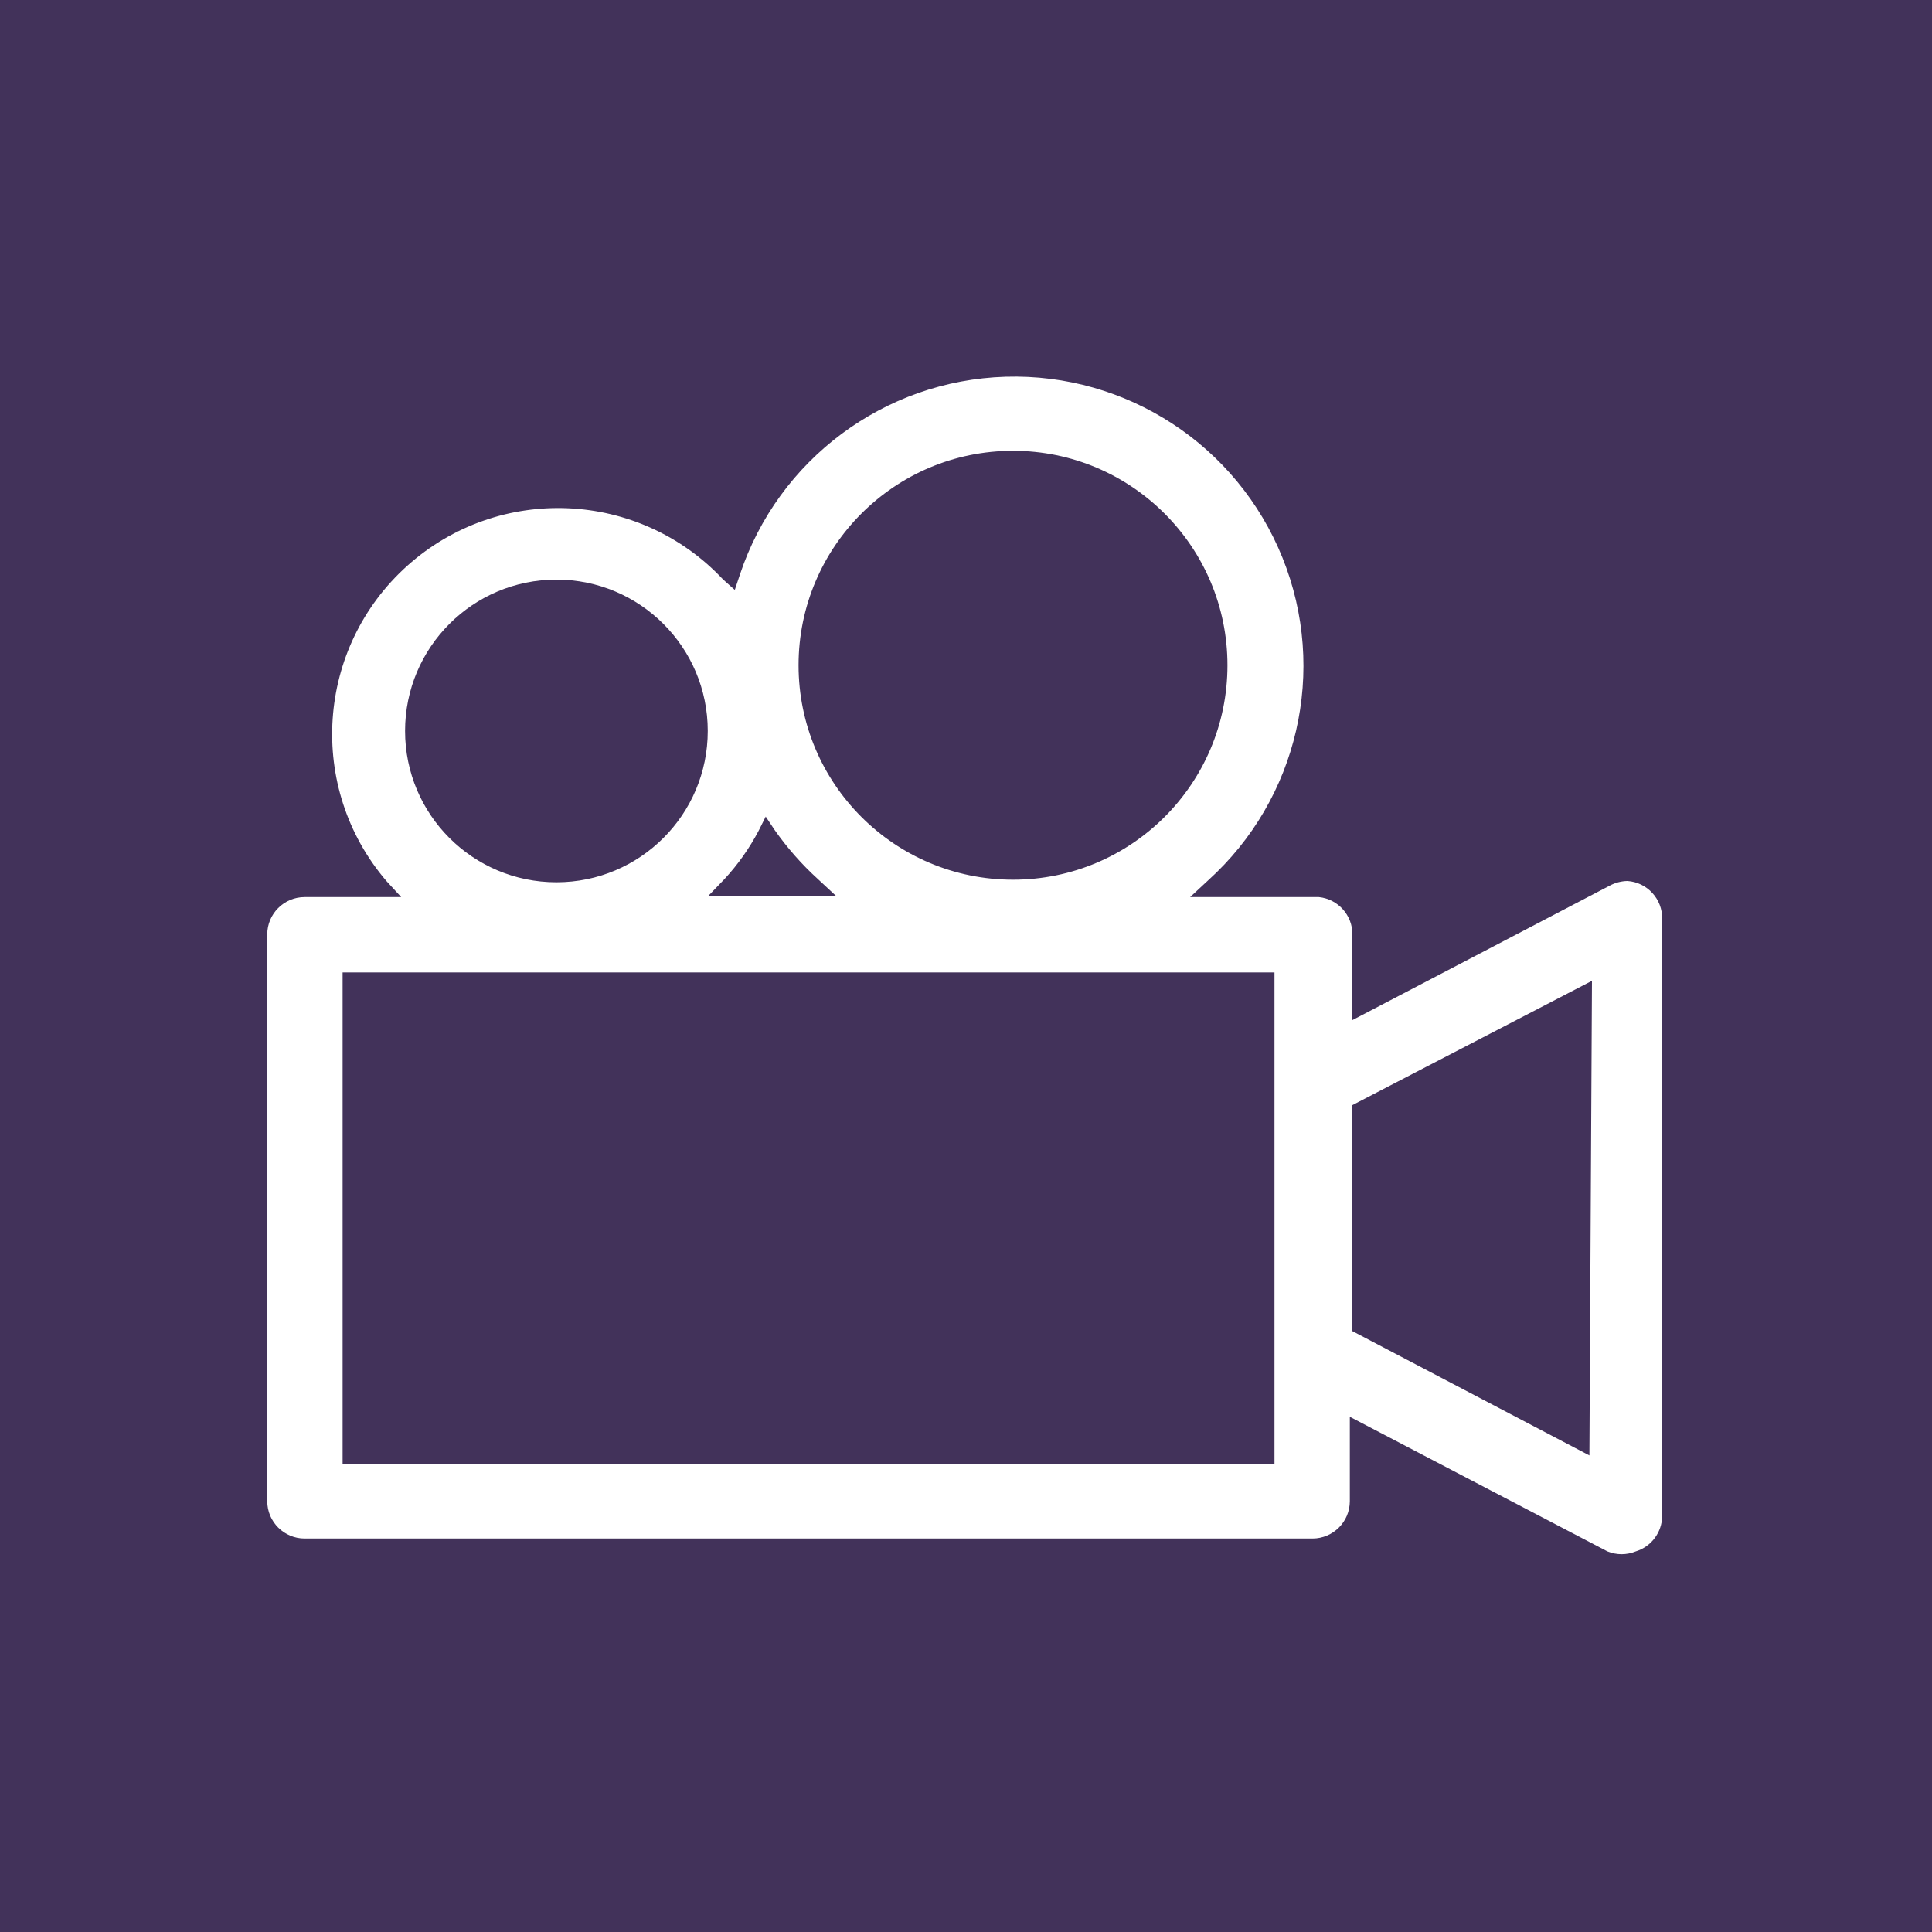
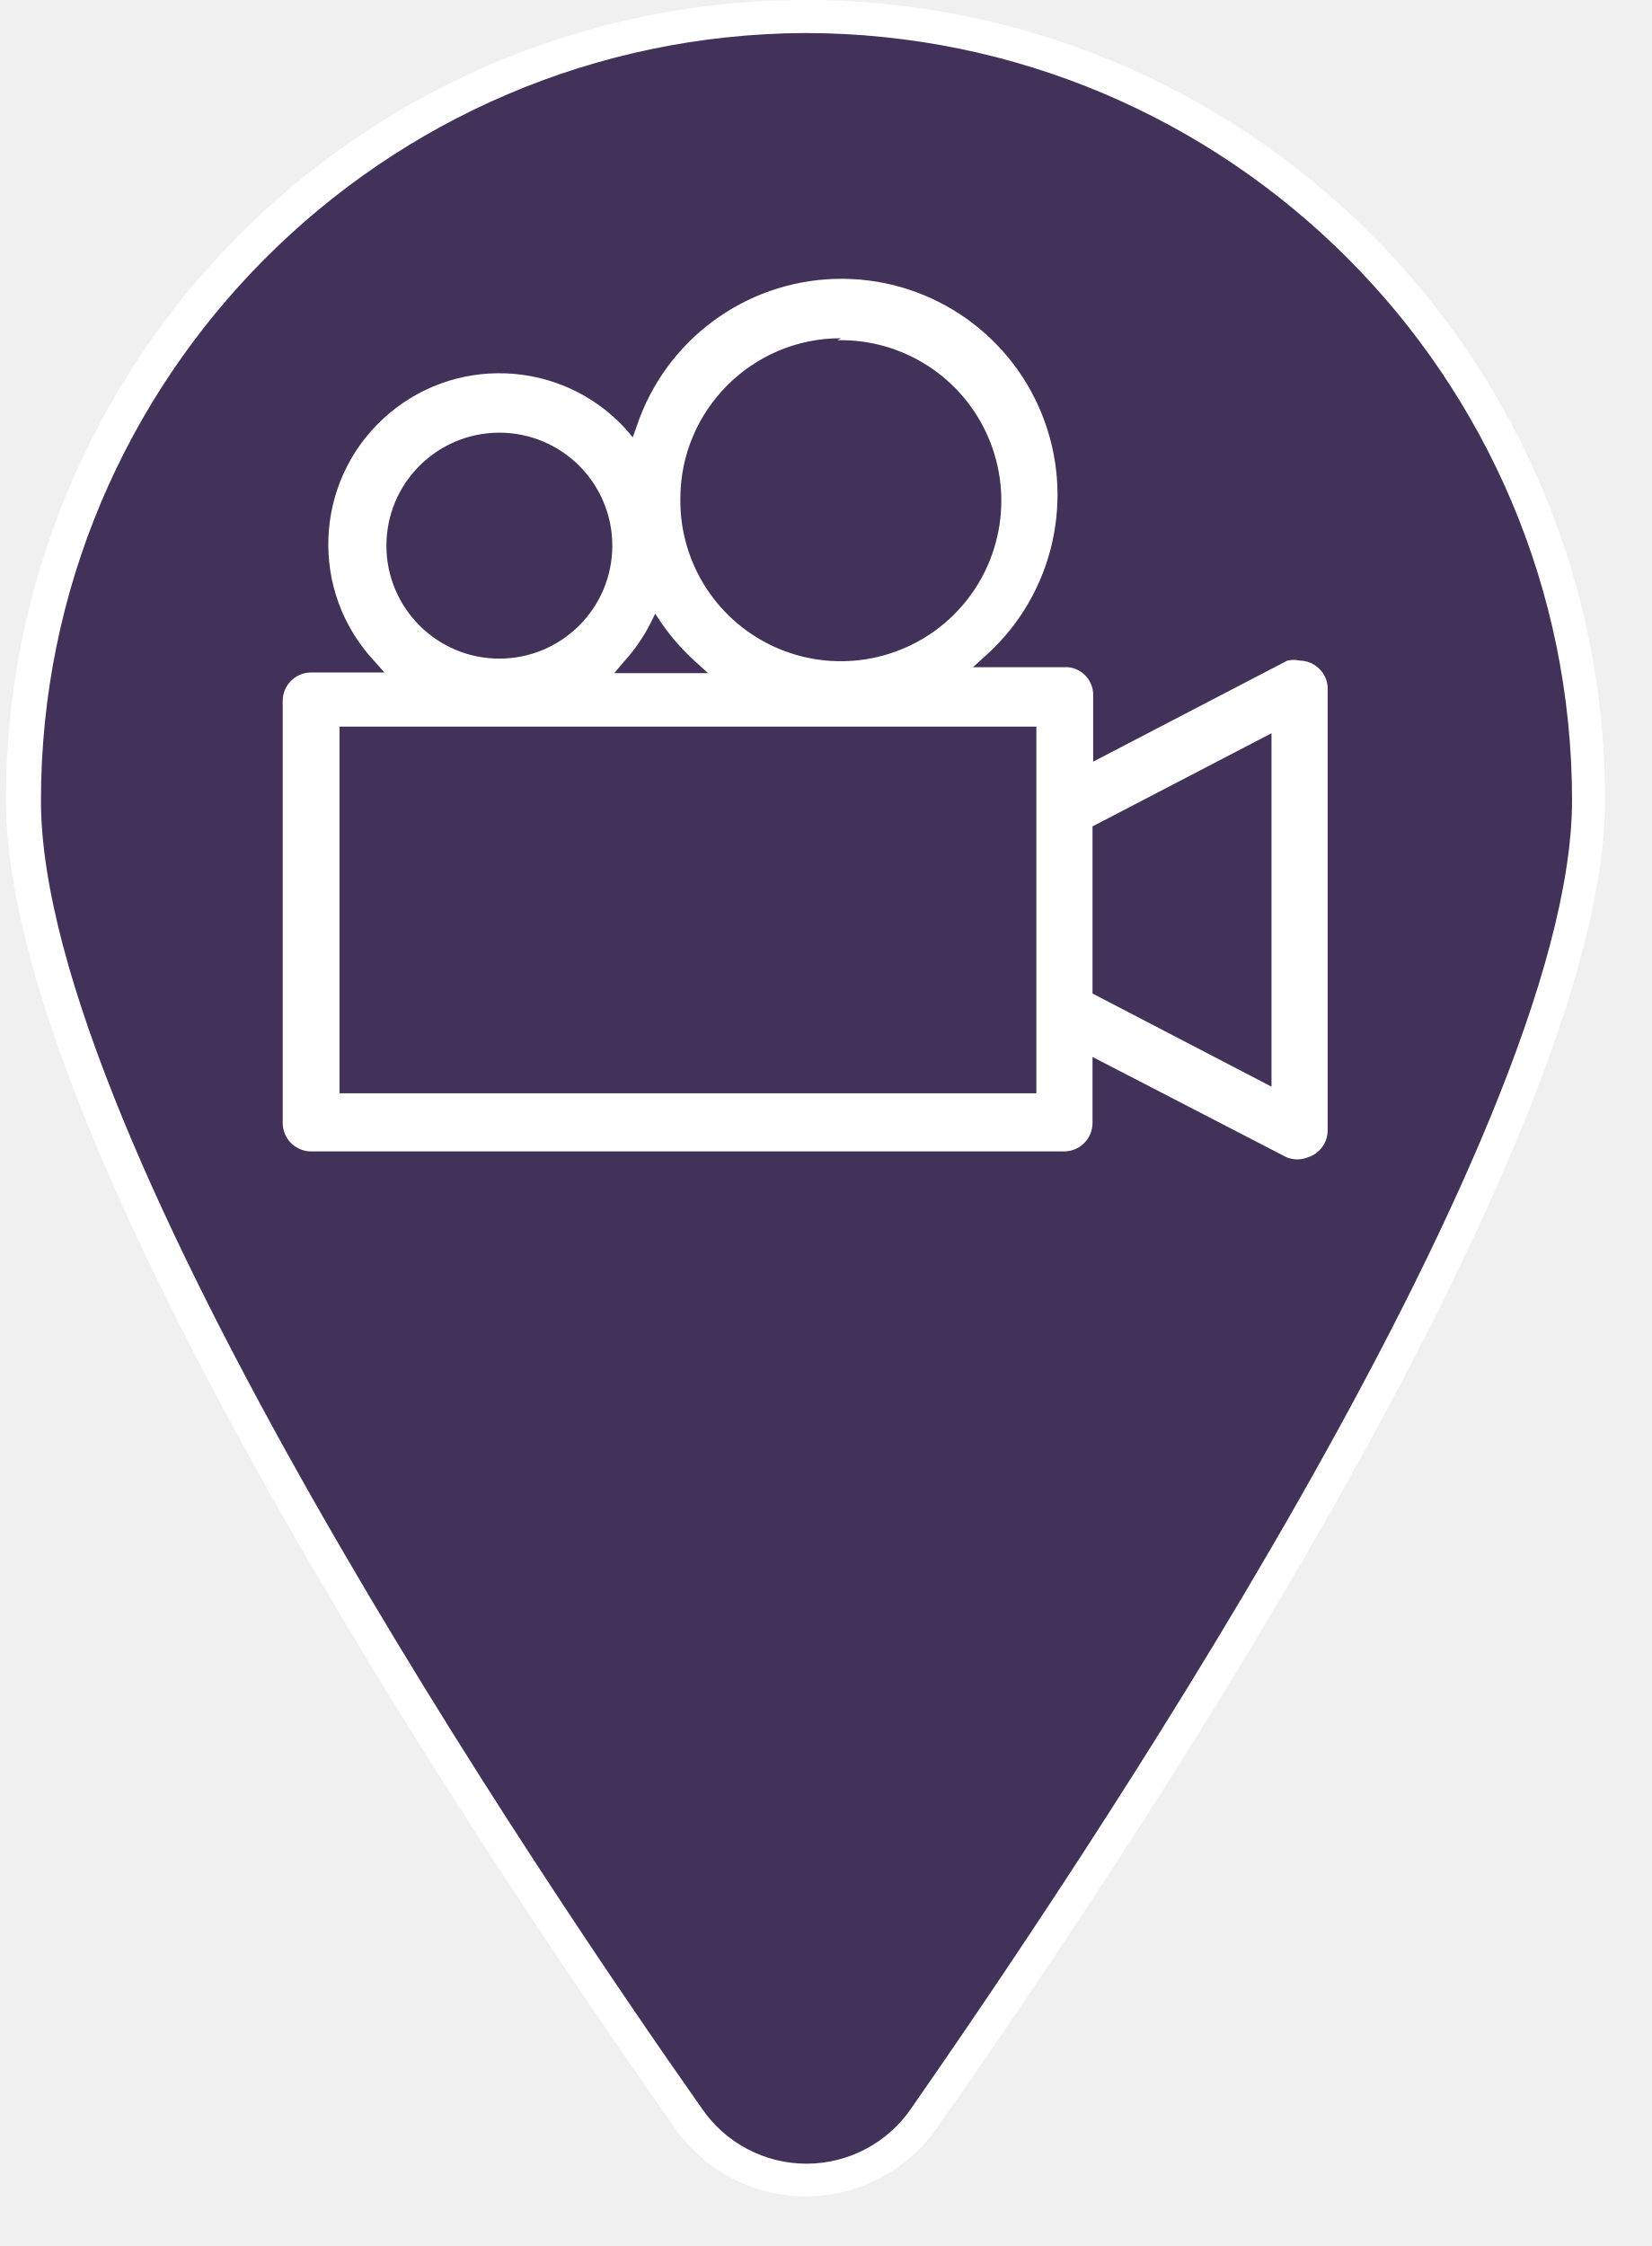
- <svg xmlns="http://www.w3.org/2000/svg" width="30px" height="30px" viewBox="0 0 30 30" version="1.1">
+ <svg xmlns="http://www.w3.org/2000/svg" width="25px" height="34px" viewBox="0 0 25 34" version="1.1">
  <defs />
  <g id="FRONTEND" stroke="none" stroke-width="1" fill="none" fill-rule="evenodd">
-     <g id="ICONOS" transform="translate(-460, -127)" fill-rule="nonzero">
-       <g id="Categorías" transform="translate(64, 50)">
-         <g id="cine" transform="translate(396, 77)">
-           <g id="Capa_2" fill="#42325A">
-             <rect id="Rectangle-path" x="0" y="0" width="30" height="30" />
+     <g id="ICONOS" transform="translate(-656, -281)" fill-rule="nonzero">
+       <g id="PINS" transform="translate(64, 207)">
+         <g id="cine" transform="translate(592, 74)">
+           <g id="Capa_2">
+             <path d="M12.19,33 C11.462,32.993 10.788,32.616 10.4,32 C8,28.69 0.34,17.34 0.34,12.11 C0.34,5.56 5.65,0.25 12.2,0.25 C18.75,0.25 24.06,5.56 24.06,12.11 C24.06,17.34 16.36,28.69 14,32.04 C13.599,32.647 12.917,33.008 12.19,33 Z" id="Shape" fill="#42325A" />
+             <path d="M12.19,0.5 C18.6,0.506 23.794,5.7 23.8,12.11 C23.8,17.27 16.13,28.56 13.8,31.91 C13.443,32.438 12.847,32.754 12.21,32.754 C11.573,32.754 10.977,32.438 10.62,31.91 C8.27,28.57 0.62,17.28 0.62,12.12 C0.62,5.722 5.792,0.528 12.19,0.5 Z M12.19,-2.49800181e-15 C8.979,-1.09652805e-06 5.9,1.276 3.63,3.548 C1.361,5.819 0.087,8.899 0.09,12.11 C0.09,17.11 6.74,27.27 10.2,32.19 C10.651,32.852 11.399,33.248 12.2,33.248 C13.001,33.248 13.749,32.852 14.2,32.19 C17.66,27.27 24.3,17.07 24.3,12.11 C24.303,8.897 23.028,5.816 20.756,3.544 C18.484,1.272 15.403,-0.003 12.19,0 Z" id="Shape" fill="#FFFFFF" />
          </g>
-           <g id="Capa_1" transform="translate(4, 5)" fill="#FFFFFF">
-             <path d="M21.27,8.68 C21.176,8.682 21.083,8.706 21,8.75 L17,10.84 L17,9.51 C17.002,9.212 16.777,8.961 16.48,8.93 L14.48,8.93 L14.76,8.67 C16.157,7.408 16.618,5.408 15.915,3.662 C15.212,1.915 13.494,0.793 11.613,0.85 C9.731,0.908 8.085,2.134 7.49,3.92 L7.41,4.16 L7.23,4 C5.926,2.607 3.749,2.511 2.327,3.783 C0.906,5.055 0.76,7.23 2,8.68 L2.23,8.93 L0.73,8.93 C0.41,8.93 0.15,9.19 0.15,9.51 L0.15,18.31 C0.15,18.63 0.41,18.89 0.73,18.89 L16.38,18.89 C16.7,18.89 16.96,18.63 16.96,18.31 L16.96,17 L20.96,19.09 C21.101,19.148 21.259,19.148 21.4,19.09 C21.642,19.016 21.808,18.793 21.81,18.54 L21.81,9.27 C21.816,8.961 21.579,8.701 21.27,8.68 Z M11.73,2 C13.569,2 15.06,3.491 15.06,5.33 C15.06,7.169 13.569,8.66 11.73,8.66 C9.891,8.66 8.4,7.169 8.4,5.33 C8.4,3.491 9.891,2 11.73,2 Z M7.25,8.65 C7.459,8.424 7.637,8.172 7.78,7.9 L7.89,7.68 L8.03,7.89 C8.225,8.167 8.449,8.422 8.7,8.65 L8.98,8.91 L7,8.91 L7.25,8.65 Z M4.64,4 C5.938,4 6.99,5.052 6.99,6.35 C6.99,7.648 5.938,8.7 4.64,8.7 C3.342,8.7 2.29,7.648 2.29,6.35 C2.29,5.052 3.342,4 4.64,4 Z M15.79,17.73 L1.32,17.73 L1.32,10.1 L15.79,10.1 L15.79,17.73 Z M20.68,17.6 L17,15.67 L17,12.16 L20.72,10.23 L20.68,17.6 Z" id="Shape" />
+           <g id="Capa_1" transform="translate(4, 4)" fill="#FFFFFF">
+             <path d="M15.68,6 C15.617,5.986 15.553,5.986 15.49,6 L12.55,7.53 L12.55,6.53 C12.556,6.309 12.39,6.121 12.17,6.1 L10.73,6.1 L10.94,5.91 C11.953,4.989 12.285,3.535 11.772,2.266 C11.259,0.997 10.01,0.181 8.642,0.222 C7.273,0.263 6.076,1.152 5.64,2.45 L5.58,2.62 L5.46,2.48 C4.488,1.431 2.849,1.368 1.8,2.34 C0.751,3.312 0.688,4.951 1.66,6 L1.82,6.18 L0.71,6.18 C0.473,6.18 0.28,6.373 0.28,6.61 L0.28,13 C0.28,13.237 0.473,13.43 0.71,13.43 L12.11,13.43 C12.347,13.43 12.54,13.237 12.54,13 L12.54,12 L15.48,13.52 C15.583,13.561 15.697,13.561 15.8,13.52 C15.975,13.464 16.096,13.304 16.1,13.12 L16.1,6.4 C16.085,6.178 15.902,6.005 15.68,6 Z M8.68,1.15 C9.67,1.13 10.573,1.712 10.963,2.622 C11.353,3.532 11.152,4.588 10.455,5.291 C9.758,5.994 8.704,6.203 7.791,5.821 C6.878,5.438 6.288,4.54 6.3,3.55 C6.3,2.208 7.388,1.12 8.73,1.12 L8.68,1.15 Z M5.46,6 C5.61,5.834 5.738,5.649 5.84,5.45 L5.92,5.29 L6.02,5.44 C6.162,5.644 6.326,5.832 6.51,6 L6.72,6.19 L5.3,6.19 L5.46,6 Z M3.56,2.55 C4.504,2.55 5.27,3.316 5.27,4.26 C5.27,5.204 4.504,5.97 3.56,5.97 C2.616,5.97 1.85,5.204 1.85,4.26 C1.85,3.316 2.616,2.55 3.56,2.55 Z M11.69,12.55 L1.14,12.55 L1.14,7 L11.69,7 L11.69,12.55 Z M15.25,12.45 L12.54,11.04 L12.54,8.51 L15.25,7.1 L15.25,12.45 Z" id="Shape" />
          </g>
        </g>
      </g>
    </g>
  </g>
</svg>
